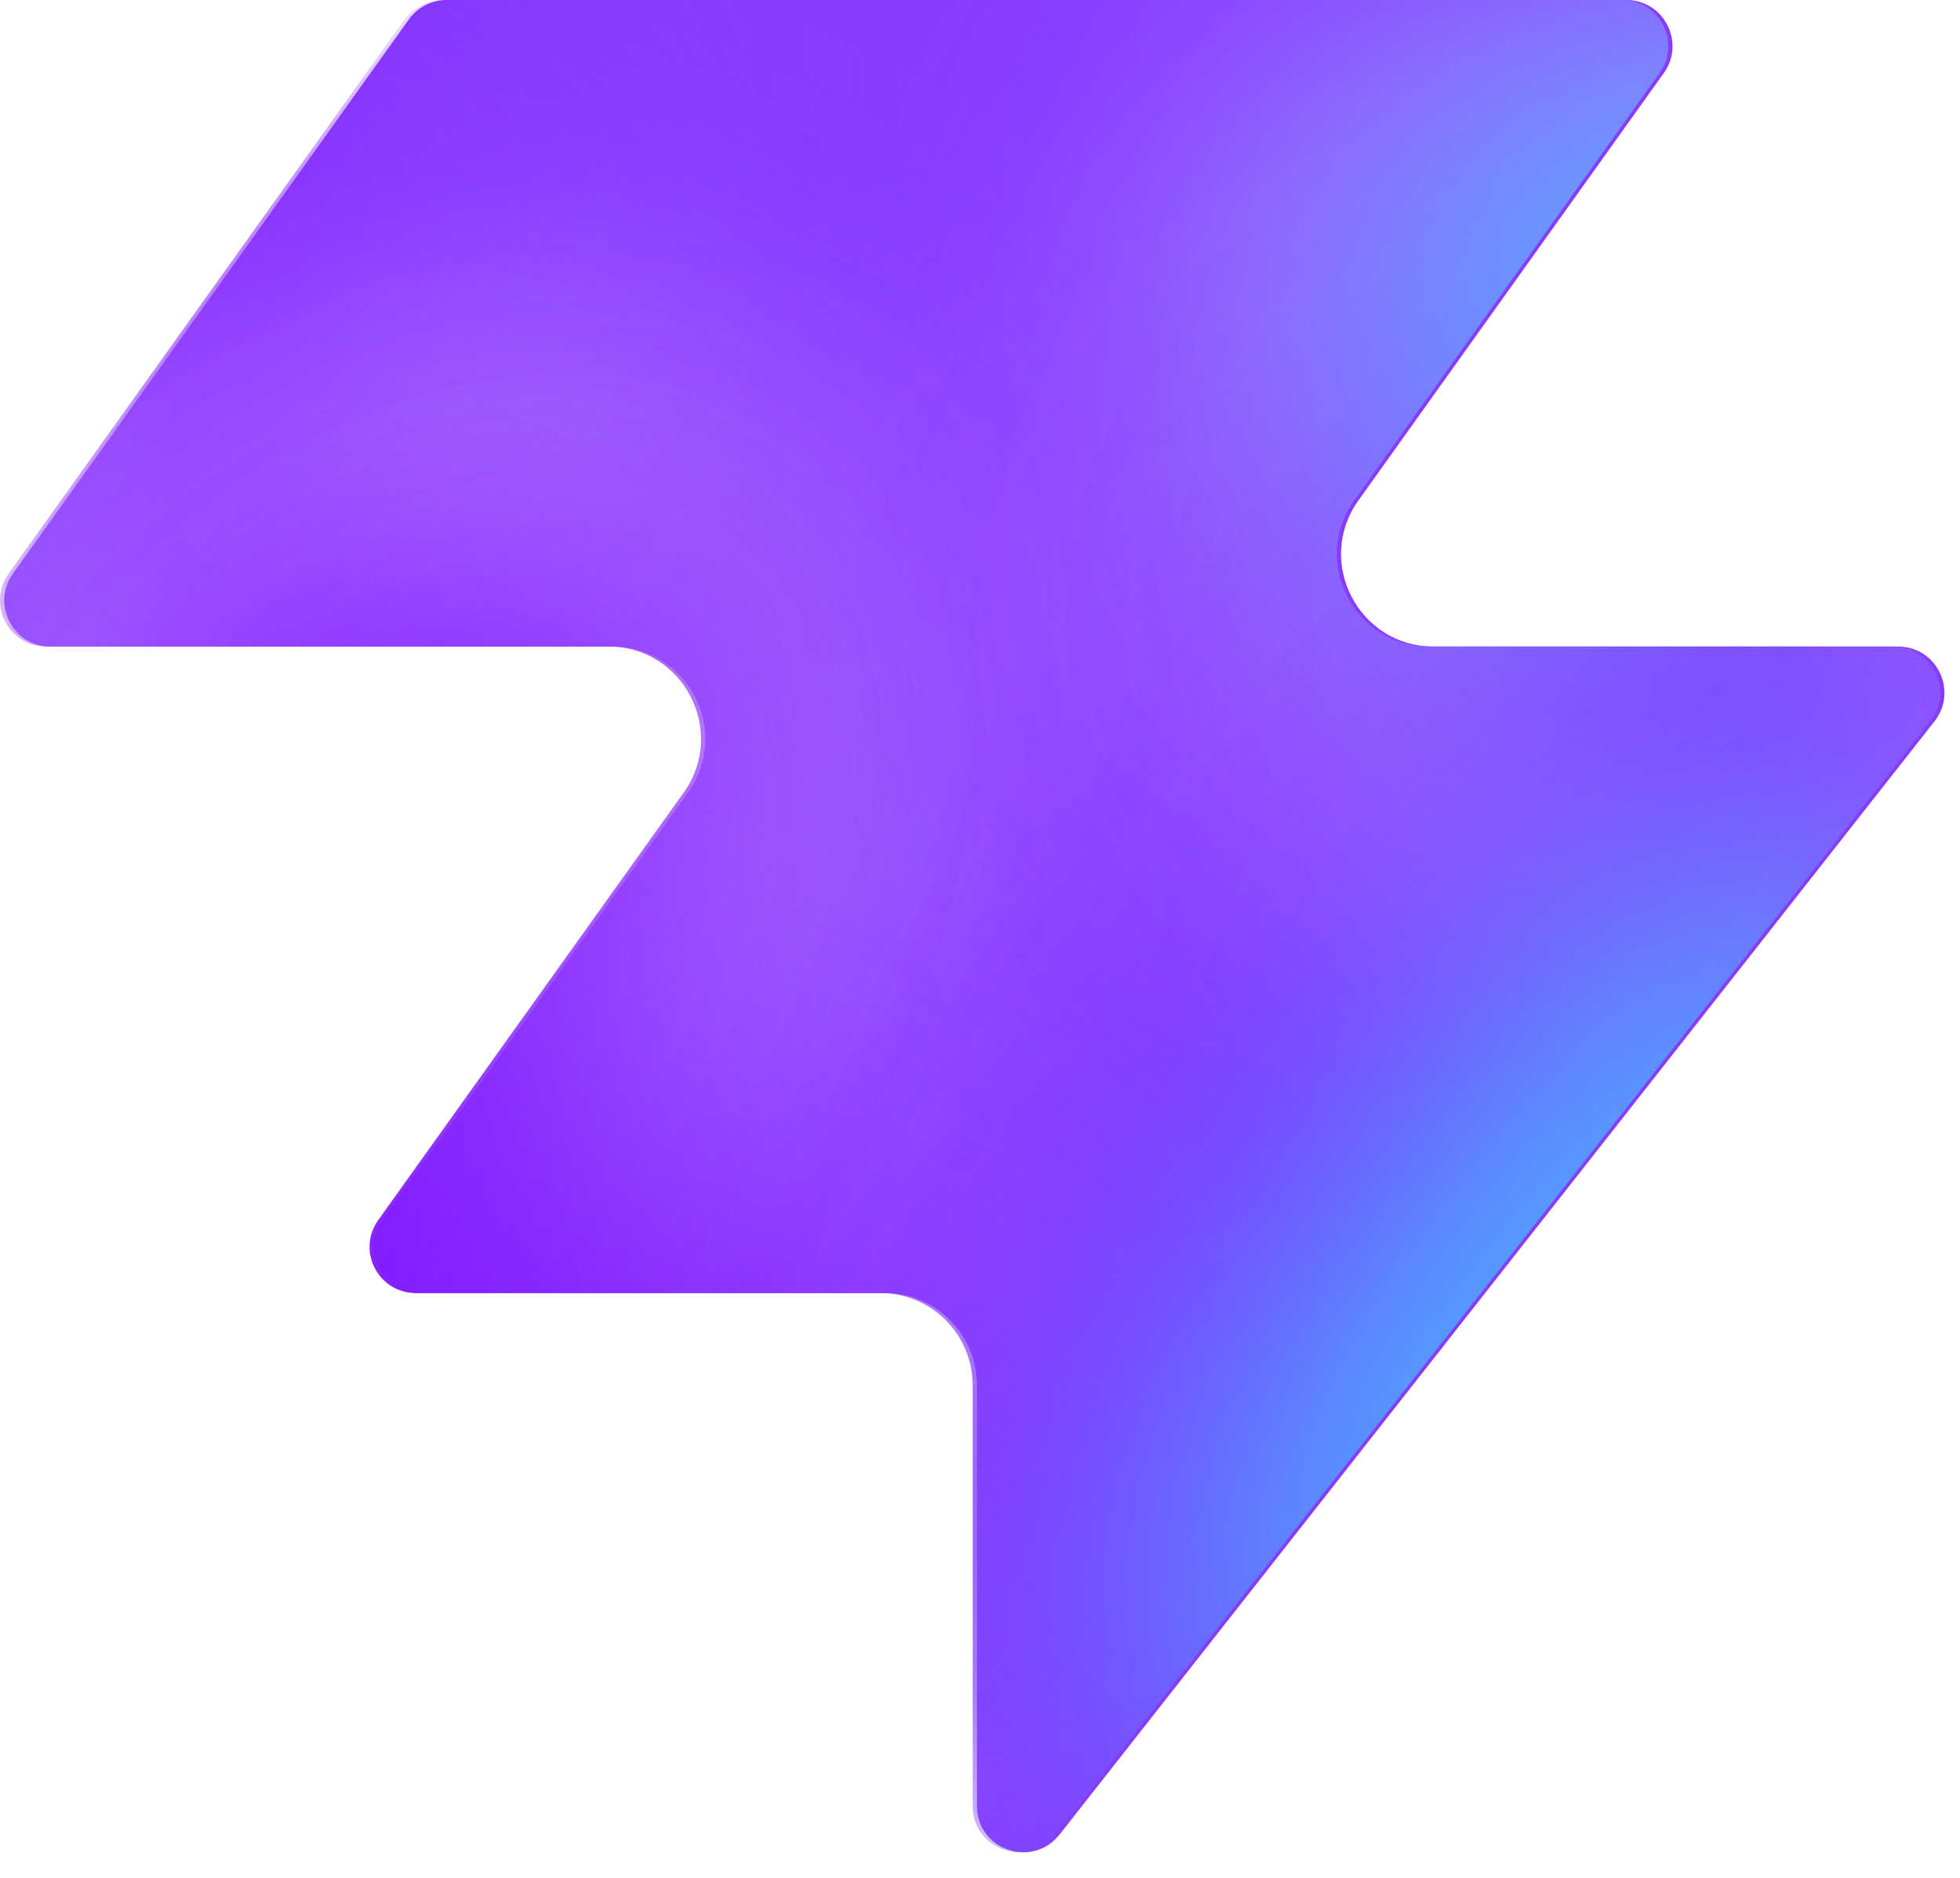
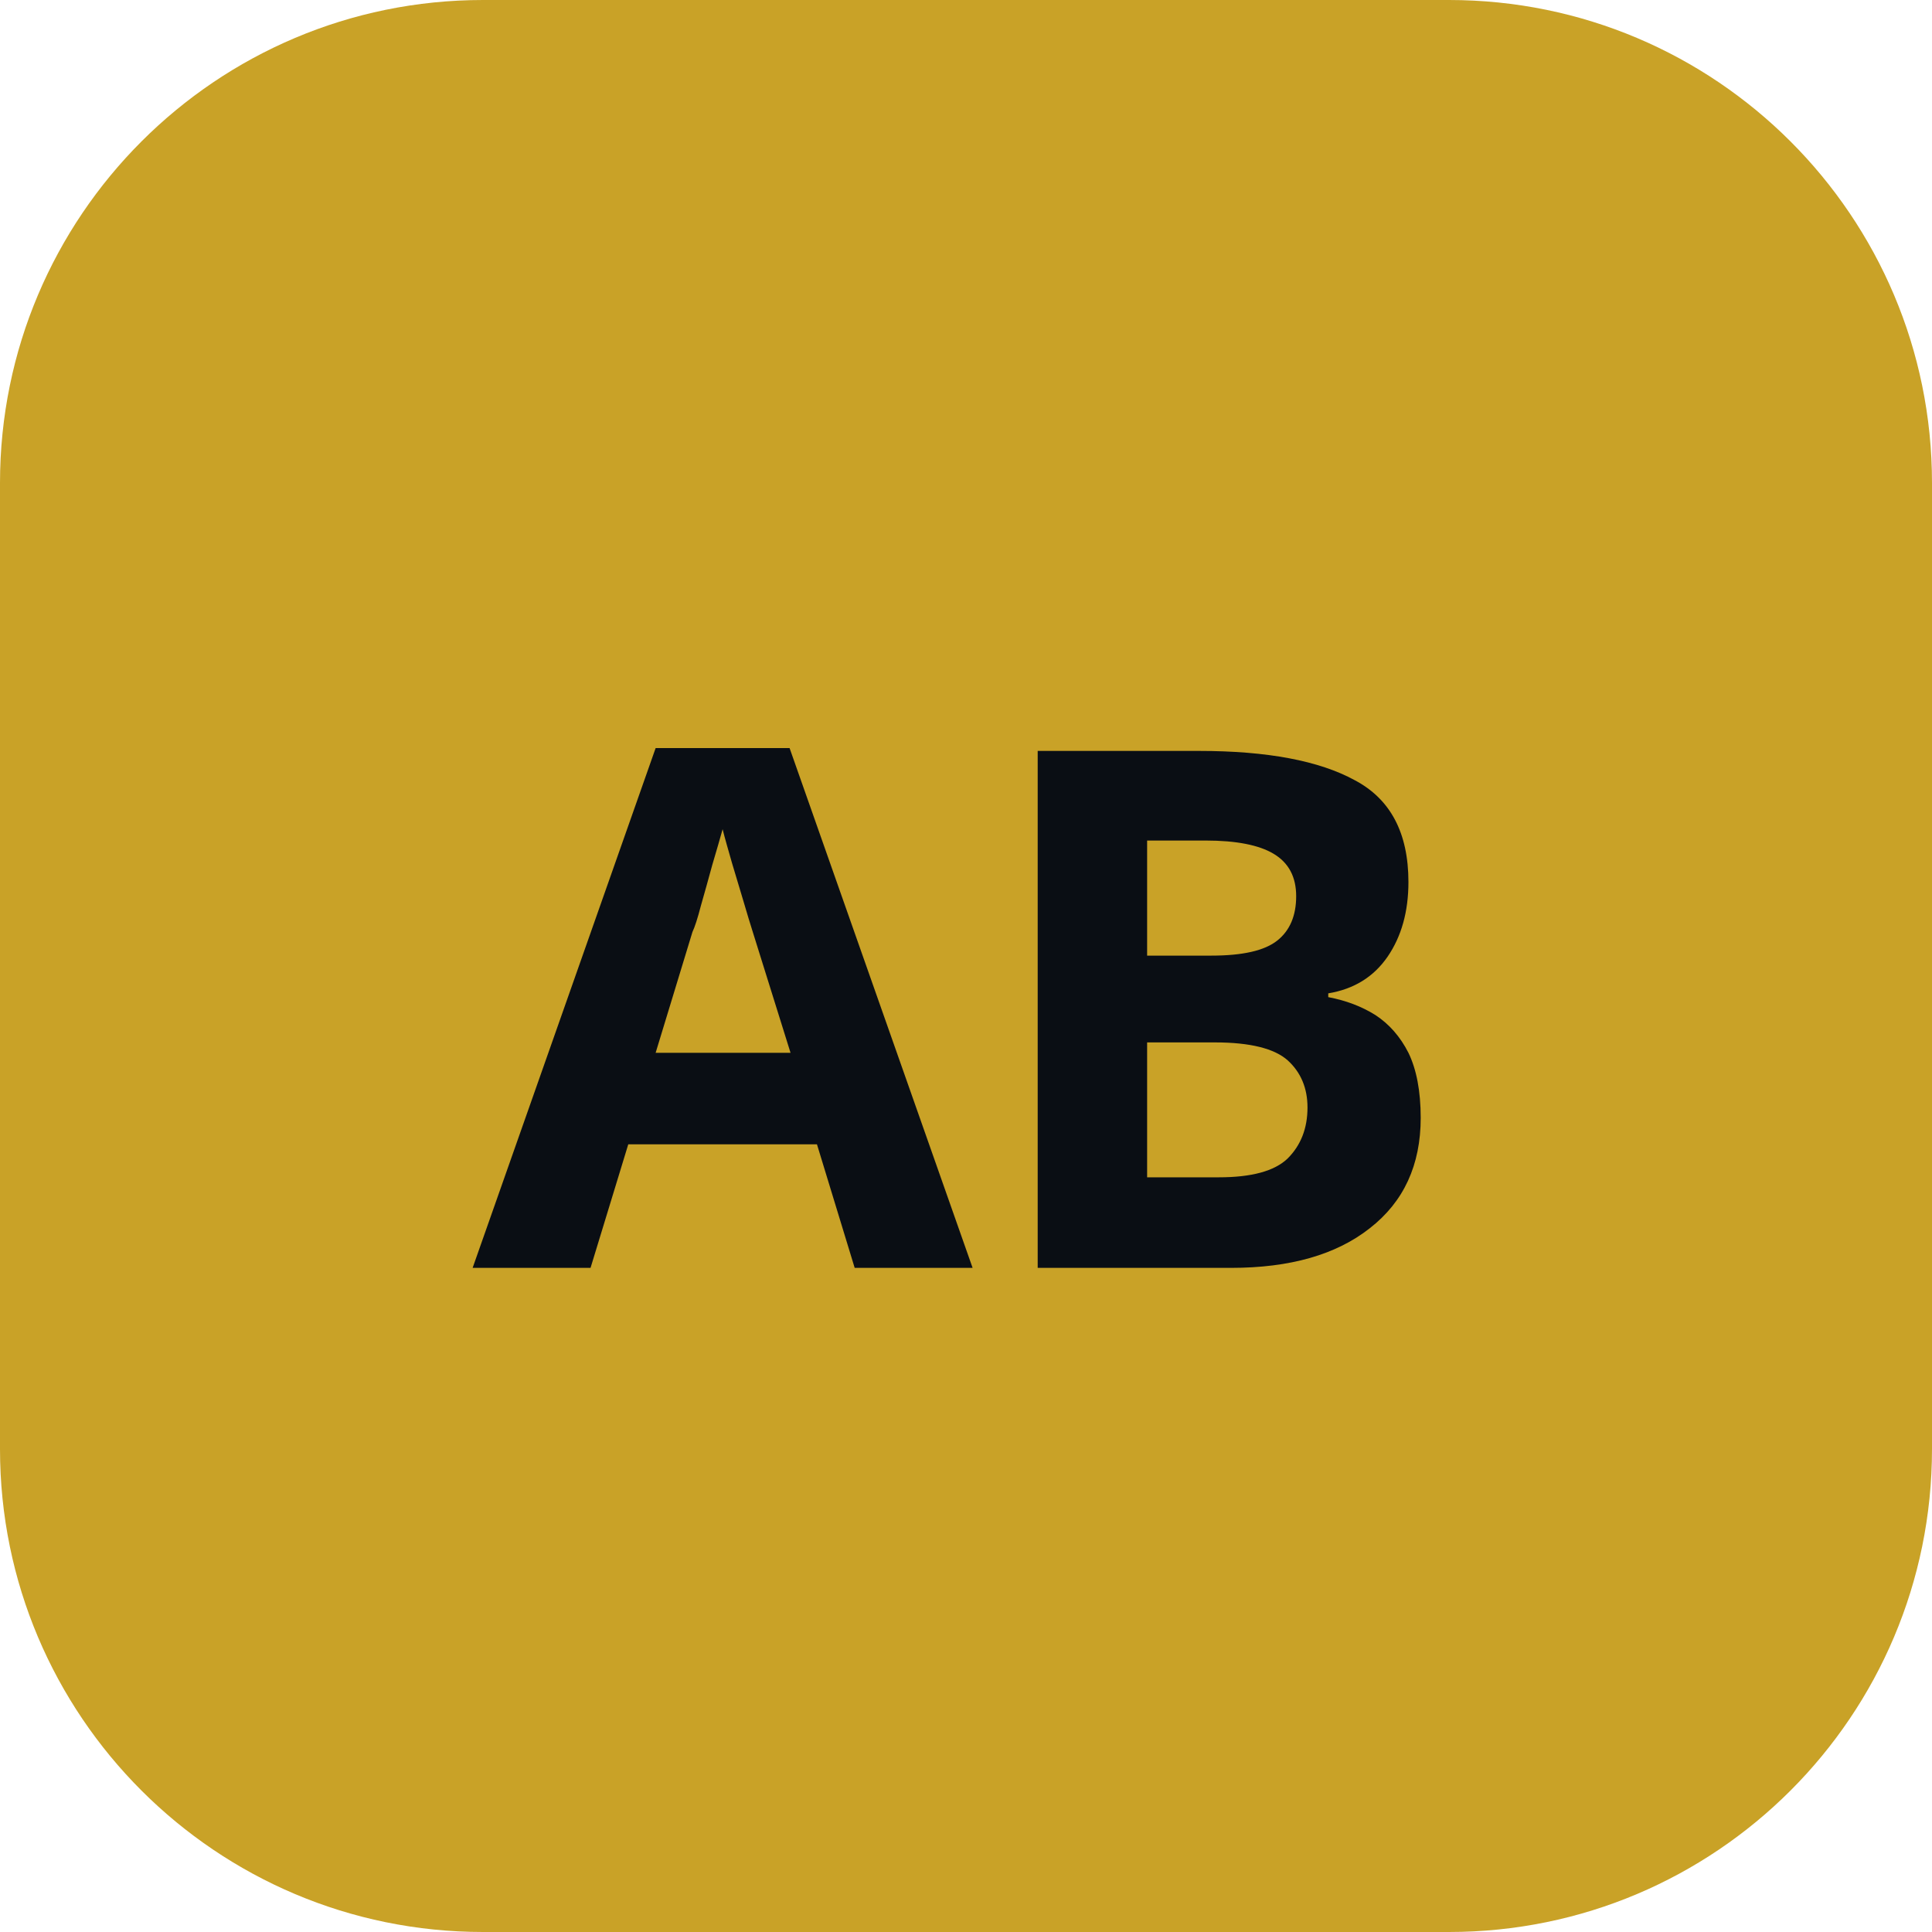
- <svg xmlns="http://www.w3.org/2000/svg" width="48" height="46" fill="none" viewBox="0 0 48 46">
-   <path fill="#863bff" d="M25.946 44.938c-.664.845-2.021.375-2.021-.698V33.937a2.26 2.26 0 0 0-2.262-2.262H10.287c-.92 0-1.456-1.04-.92-1.788l7.48-10.471c1.07-1.497 0-3.578-1.842-3.578H1.237c-.92 0-1.456-1.04-.92-1.788L10.013.474c.214-.297.556-.474.92-.474h28.894c.92 0 1.456 1.04.92 1.788l-7.48 10.471c-1.07 1.498 0 3.579 1.842 3.579h11.377c.943 0 1.473 1.088.89 1.83L25.947 44.94z" style="fill:#863bff;fill:color(display-p3 .525 .23 1);fill-opacity:1" />
-   <mask id="a" width="48" height="46" x="0" y="0" maskUnits="userSpaceOnUse" style="mask-type:alpha">
-     <path fill="#000" d="M25.842 44.938c-.664.844-2.021.375-2.021-.698V33.937a2.26 2.26 0 0 0-2.262-2.262H10.183c-.92 0-1.456-1.04-.92-1.788l7.48-10.471c1.07-1.498 0-3.579-1.842-3.579H1.133c-.92 0-1.456-1.04-.92-1.787L9.91.473c.214-.297.556-.474.92-.474h28.894c.92 0 1.456 1.04.92 1.788l-7.48 10.471c-1.07 1.498 0 3.578 1.842 3.578h11.377c.943 0 1.473 1.088.89 1.832L25.843 44.94z" style="fill:#000;fill-opacity:1" />
-   </mask>
-   <g mask="url(#a)">
-     <g filter="url(#b)">
-       <ellipse cx="5.508" cy="14.704" fill="#ede6ff" rx="5.508" ry="14.704" style="fill:#ede6ff;fill:color(display-p3 .927 .903 1);fill-opacity:1" transform="matrix(.00324 1 1 -.00324 -4.47 31.516)" />
-     </g>
-     <g filter="url(#c)">
-       <ellipse cx="10.399" cy="29.851" fill="#ede6ff" rx="10.399" ry="29.851" style="fill:#ede6ff;fill:color(display-p3 .927 .903 1);fill-opacity:1" transform="matrix(.00324 1 1 -.00324 -39.328 7.883)" />
-     </g>
-     <g filter="url(#d)">
-       <ellipse cx="5.508" cy="30.487" fill="#7e14ff" rx="5.508" ry="30.487" style="fill:#7e14ff;fill:color(display-p3 .492 .077 1);fill-opacity:1" transform="rotate(89.814 -25.913 -14.639)scale(1 -1)" />
-     </g>
-     <g filter="url(#e)">
-       <ellipse cx="5.508" cy="30.599" fill="#7e14ff" rx="5.508" ry="30.599" style="fill:#7e14ff;fill:color(display-p3 .492 .077 1);fill-opacity:1" transform="rotate(89.814 -32.644 -3.334)scale(1 -1)" />
-     </g>
-     <g filter="url(#f)">
-       <ellipse cx="5.508" cy="30.599" fill="#7e14ff" rx="5.508" ry="30.599" style="fill:#7e14ff;fill:color(display-p3 .492 .077 1);fill-opacity:1" transform="matrix(.00324 1 1 -.00324 -34.34 30.47)" />
-     </g>
-     <g filter="url(#g)">
-       <ellipse cx="14.072" cy="22.078" fill="#ede6ff" rx="14.072" ry="22.078" style="fill:#ede6ff;fill:color(display-p3 .927 .903 1);fill-opacity:1" transform="rotate(93.35 24.506 48.493)scale(-1 1)" />
-     </g>
-     <g filter="url(#h)">
-       <ellipse cx="3.47" cy="21.501" fill="#7e14ff" rx="3.47" ry="21.501" style="fill:#7e14ff;fill:color(display-p3 .492 .077 1);fill-opacity:1" transform="rotate(89.009 28.708 47.59)scale(-1 1)" />
-     </g>
-     <g filter="url(#i)">
-       <ellipse cx="3.47" cy="21.501" fill="#7e14ff" rx="3.47" ry="21.501" style="fill:#7e14ff;fill:color(display-p3 .492 .077 1);fill-opacity:1" transform="rotate(89.009 28.708 47.59)scale(-1 1)" />
-     </g>
-     <g filter="url(#j)">
-       <ellipse cx=".387" cy="8.972" fill="#7e14ff" rx="4.407" ry="29.108" style="fill:#7e14ff;fill:color(display-p3 .492 .077 1);fill-opacity:1" transform="rotate(39.51 .387 8.972)" />
-     </g>
-     <g filter="url(#k)">
-       <ellipse cx="47.523" cy="-6.092" fill="#7e14ff" rx="4.407" ry="29.108" style="fill:#7e14ff;fill:color(display-p3 .492 .077 1);fill-opacity:1" transform="rotate(37.892 47.523 -6.092)" />
-     </g>
-     <g filter="url(#l)">
-       <ellipse cx="41.412" cy="6.333" fill="#47bfff" rx="5.971" ry="9.665" style="fill:#47bfff;fill:color(display-p3 .28 .748 1);fill-opacity:1" transform="rotate(37.892 41.412 6.333)" />
-     </g>
-     <g filter="url(#m)">
-       <ellipse cx="-1.879" cy="38.332" fill="#7e14ff" rx="4.407" ry="29.108" style="fill:#7e14ff;fill:color(display-p3 .492 .077 1);fill-opacity:1" transform="rotate(37.892 -1.88 38.332)" />
-     </g>
-     <g filter="url(#n)">
-       <ellipse cx="-1.879" cy="38.332" fill="#7e14ff" rx="4.407" ry="29.108" style="fill:#7e14ff;fill:color(display-p3 .492 .077 1);fill-opacity:1" transform="rotate(37.892 -1.88 38.332)" />
-     </g>
-     <g filter="url(#o)">
-       <ellipse cx="35.651" cy="29.907" fill="#7e14ff" rx="4.407" ry="29.108" style="fill:#7e14ff;fill:color(display-p3 .492 .077 1);fill-opacity:1" transform="rotate(37.892 35.651 29.907)" />
-     </g>
-     <g filter="url(#p)">
-       <ellipse cx="38.418" cy="32.4" fill="#47bfff" rx="5.971" ry="15.297" style="fill:#47bfff;fill:color(display-p3 .28 .748 1);fill-opacity:1" transform="rotate(37.892 38.418 32.4)" />
-     </g>
-   </g>
-   <defs>
-     <filter id="b" width="60.045" height="41.654" x="-19.77" y="16.149" color-interpolation-filters="sRGB" filterUnits="userSpaceOnUse">
-       <feFlood flood-opacity="0" result="BackgroundImageFix" />
-       <feBlend in="SourceGraphic" in2="BackgroundImageFix" result="shape" />
-       <feGaussianBlur result="effect1_foregroundBlur_2002_17158" stdDeviation="7.659" />
-     </filter>
-     <filter id="c" width="90.34" height="51.437" x="-54.613" y="-7.533" color-interpolation-filters="sRGB" filterUnits="userSpaceOnUse">
-       <feFlood flood-opacity="0" result="BackgroundImageFix" />
-       <feBlend in="SourceGraphic" in2="BackgroundImageFix" result="shape" />
-       <feGaussianBlur result="effect1_foregroundBlur_2002_17158" stdDeviation="7.659" />
-     </filter>
-     <filter id="d" width="79.355" height="29.4" x="-49.64" y="2.03" color-interpolation-filters="sRGB" filterUnits="userSpaceOnUse">
-       <feFlood flood-opacity="0" result="BackgroundImageFix" />
-       <feBlend in="SourceGraphic" in2="BackgroundImageFix" result="shape" />
-       <feGaussianBlur result="effect1_foregroundBlur_2002_17158" stdDeviation="4.596" />
-     </filter>
-     <filter id="e" width="79.579" height="29.4" x="-45.045" y="20.029" color-interpolation-filters="sRGB" filterUnits="userSpaceOnUse">
-       <feFlood flood-opacity="0" result="BackgroundImageFix" />
-       <feBlend in="SourceGraphic" in2="BackgroundImageFix" result="shape" />
-       <feGaussianBlur result="effect1_foregroundBlur_2002_17158" stdDeviation="4.596" />
-     </filter>
-     <filter id="f" width="79.579" height="29.4" x="-43.513" y="21.178" color-interpolation-filters="sRGB" filterUnits="userSpaceOnUse">
-       <feFlood flood-opacity="0" result="BackgroundImageFix" />
-       <feBlend in="SourceGraphic" in2="BackgroundImageFix" result="shape" />
-       <feGaussianBlur result="effect1_foregroundBlur_2002_17158" stdDeviation="4.596" />
-     </filter>
-     <filter id="g" width="74.749" height="58.852" x="15.756" y="-17.901" color-interpolation-filters="sRGB" filterUnits="userSpaceOnUse">
-       <feFlood flood-opacity="0" result="BackgroundImageFix" />
-       <feBlend in="SourceGraphic" in2="BackgroundImageFix" result="shape" />
-       <feGaussianBlur result="effect1_foregroundBlur_2002_17158" stdDeviation="7.659" />
-     </filter>
-     <filter id="h" width="61.377" height="25.362" x="23.548" y="2.284" color-interpolation-filters="sRGB" filterUnits="userSpaceOnUse">
-       <feFlood flood-opacity="0" result="BackgroundImageFix" />
-       <feBlend in="SourceGraphic" in2="BackgroundImageFix" result="shape" />
-       <feGaussianBlur result="effect1_foregroundBlur_2002_17158" stdDeviation="4.596" />
-     </filter>
-     <filter id="i" width="61.377" height="25.362" x="23.548" y="2.284" color-interpolation-filters="sRGB" filterUnits="userSpaceOnUse">
-       <feFlood flood-opacity="0" result="BackgroundImageFix" />
-       <feBlend in="SourceGraphic" in2="BackgroundImageFix" result="shape" />
-       <feGaussianBlur result="effect1_foregroundBlur_2002_17158" stdDeviation="4.596" />
-     </filter>
-     <filter id="j" width="56.045" height="63.649" x="-27.636" y="-22.853" color-interpolation-filters="sRGB" filterUnits="userSpaceOnUse">
-       <feFlood flood-opacity="0" result="BackgroundImageFix" />
-       <feBlend in="SourceGraphic" in2="BackgroundImageFix" result="shape" />
-       <feGaussianBlur result="effect1_foregroundBlur_2002_17158" stdDeviation="4.596" />
-     </filter>
-     <filter id="k" width="54.814" height="64.646" x="20.116" y="-38.415" color-interpolation-filters="sRGB" filterUnits="userSpaceOnUse">
-       <feFlood flood-opacity="0" result="BackgroundImageFix" />
-       <feBlend in="SourceGraphic" in2="BackgroundImageFix" result="shape" />
-       <feGaussianBlur result="effect1_foregroundBlur_2002_17158" stdDeviation="4.596" />
-     </filter>
-     <filter id="l" width="33.541" height="35.313" x="24.641" y="-11.323" color-interpolation-filters="sRGB" filterUnits="userSpaceOnUse">
-       <feFlood flood-opacity="0" result="BackgroundImageFix" />
-       <feBlend in="SourceGraphic" in2="BackgroundImageFix" result="shape" />
-       <feGaussianBlur result="effect1_foregroundBlur_2002_17158" stdDeviation="4.596" />
-     </filter>
-     <filter id="m" width="54.814" height="64.646" x="-29.286" y="6.009" color-interpolation-filters="sRGB" filterUnits="userSpaceOnUse">
-       <feFlood flood-opacity="0" result="BackgroundImageFix" />
-       <feBlend in="SourceGraphic" in2="BackgroundImageFix" result="shape" />
-       <feGaussianBlur result="effect1_foregroundBlur_2002_17158" stdDeviation="4.596" />
-     </filter>
-     <filter id="n" width="54.814" height="64.646" x="-29.286" y="6.009" color-interpolation-filters="sRGB" filterUnits="userSpaceOnUse">
-       <feFlood flood-opacity="0" result="BackgroundImageFix" />
-       <feBlend in="SourceGraphic" in2="BackgroundImageFix" result="shape" />
-       <feGaussianBlur result="effect1_foregroundBlur_2002_17158" stdDeviation="4.596" />
-     </filter>
-     <filter id="o" width="54.814" height="64.646" x="8.244" y="-2.416" color-interpolation-filters="sRGB" filterUnits="userSpaceOnUse">
-       <feFlood flood-opacity="0" result="BackgroundImageFix" />
-       <feBlend in="SourceGraphic" in2="BackgroundImageFix" result="shape" />
-       <feGaussianBlur result="effect1_foregroundBlur_2002_17158" stdDeviation="4.596" />
-     </filter>
-     <filter id="p" width="39.409" height="43.623" x="18.713" y="10.588" color-interpolation-filters="sRGB" filterUnits="userSpaceOnUse">
-       <feFlood flood-opacity="0" result="BackgroundImageFix" />
-       <feBlend in="SourceGraphic" in2="BackgroundImageFix" result="shape" />
-       <feGaussianBlur result="effect1_foregroundBlur_2002_17158" stdDeviation="4.596" />
-     </filter>
-   </defs>
+ <svg xmlns="http://www.w3.org/2000/svg" viewBox="0 0 32 32" fill="none">
+   <rect width="32" height="32" rx="8" fill="#c9a227" />
+   <text x="16" y="21" text-anchor="middle" font-family="system-ui,sans-serif" font-size="12" font-weight="800" fill="#0a0e14">AB</text>
</svg>
